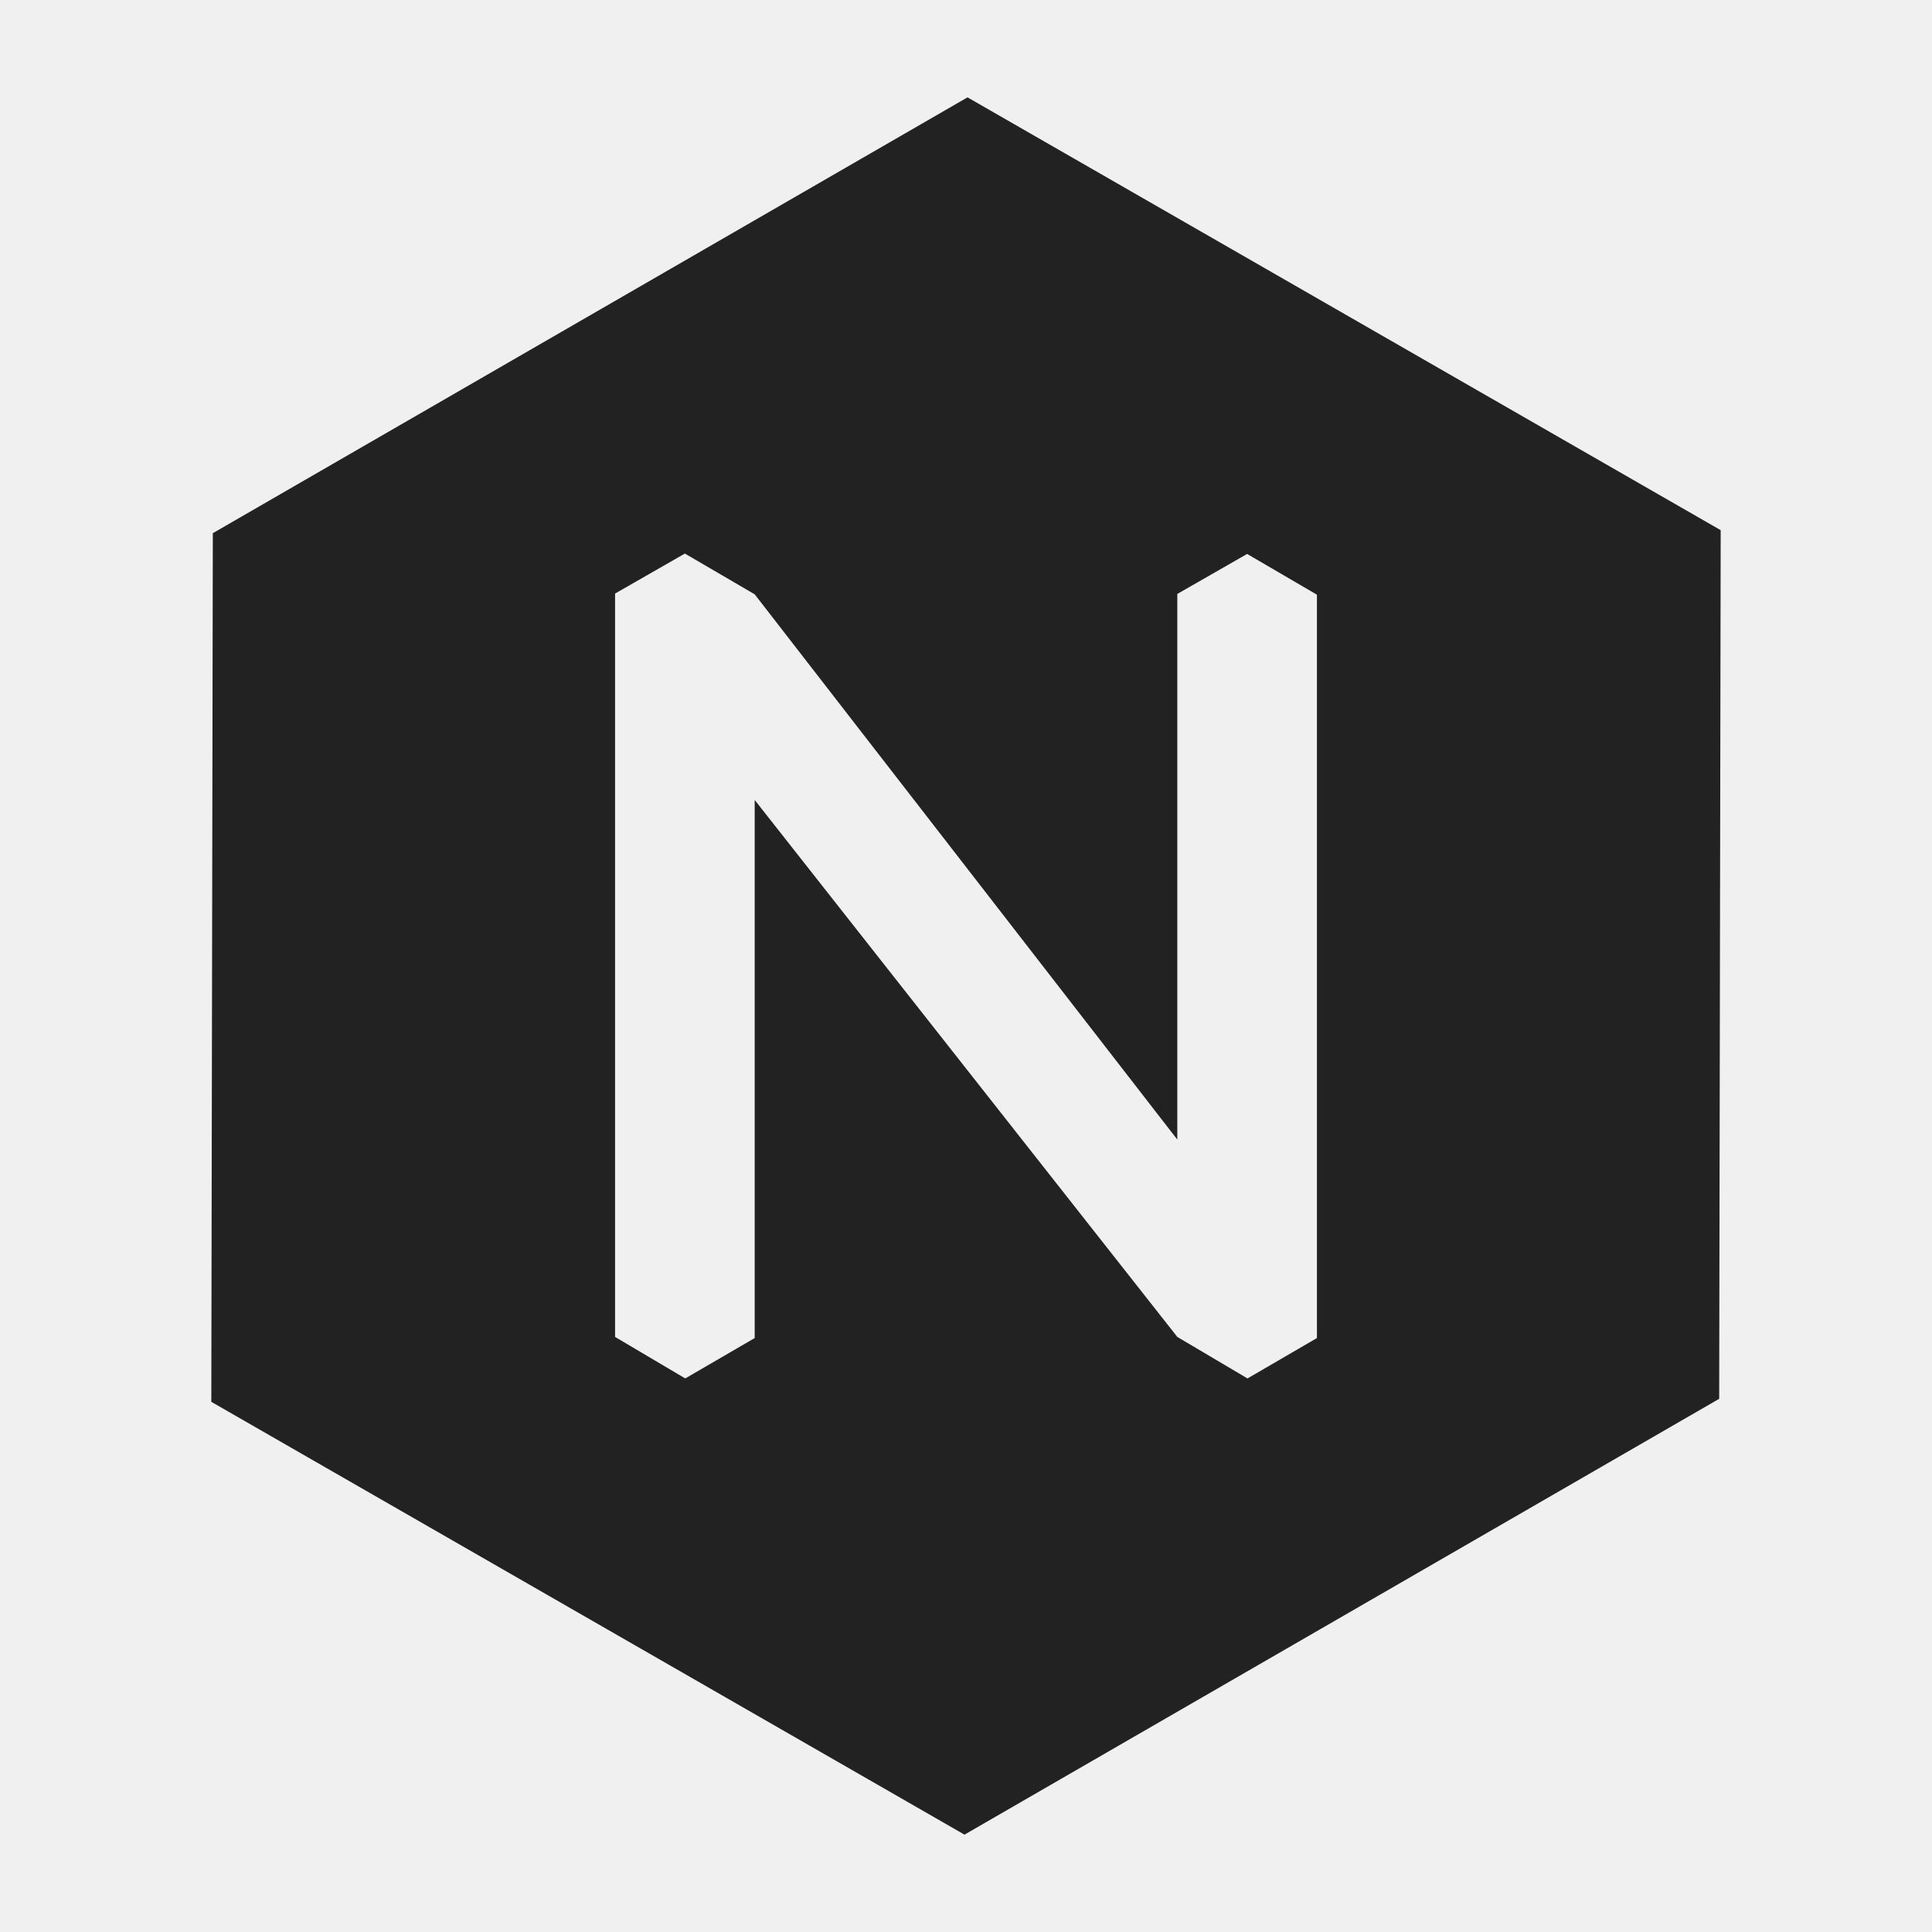
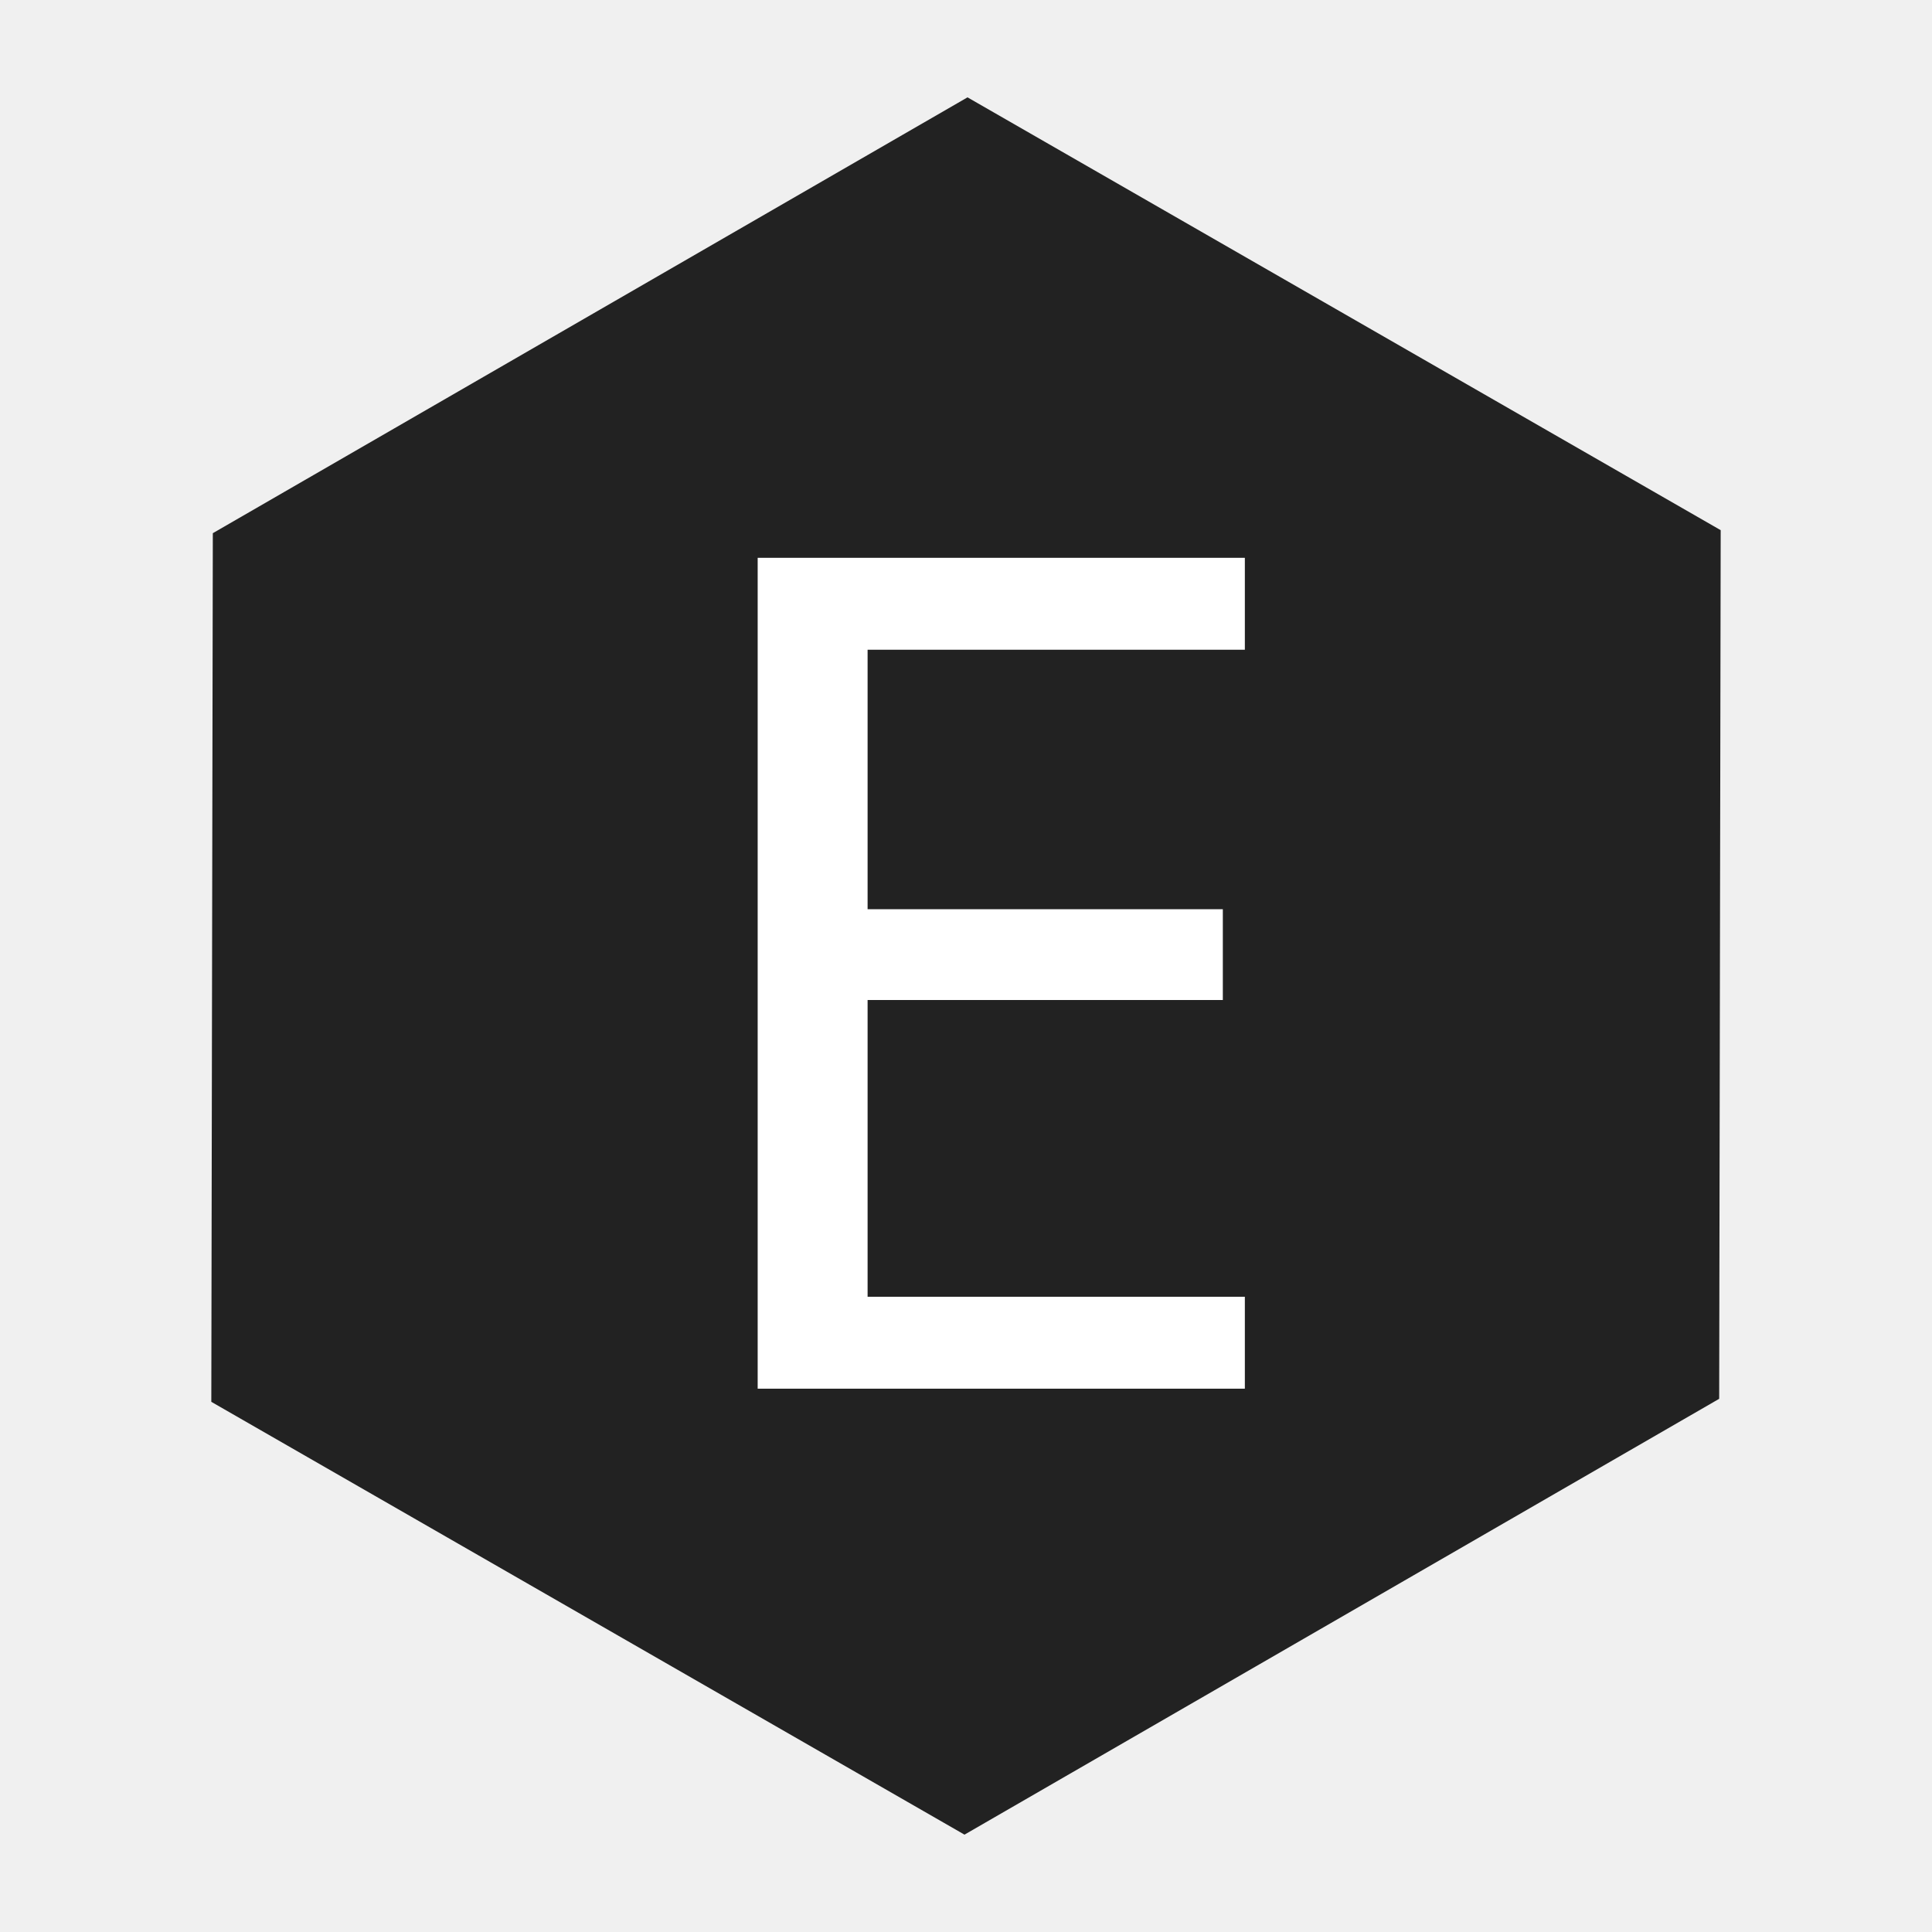
- <svg xmlns="http://www.w3.org/2000/svg" xml:space="preserve" enable-background="new 0 0 512 512" viewBox="0 0 512 512" height="512px" width="512px" y="0px" x="0px" id="NexT" version="1.1">
-   <defs id="defs3388" />
-   <path style="fill:#222222;fill-opacity:1" id="path3384" d="M 256.4,25.8 56.4,141.3 56,371.5 255.6,486.2 455.6,370.7 456,140.5 Z m 92.6,328.8 -18.4,10.7 -18.6,-11 0,0 -112,-142.3 0,142.6 -18.4,10.7 -18.6,-11 0,-197 18.5,-10.6 18.5,10.8 0,0 112,144.5 0,-144.6 18.5,-10.6 18.5,10.8 z" />
+ <svg xmlns="http://www.w3.org/2000/svg" version="1.1" x="0px" y="0px" viewBox="0 0 512 512" style="enable-background:new 0 0 512 512;" xml:space="preserve">
+   <style type="text/css">
+ 	.st0{fill:#222222;}
+ 	.st1{fill:#FFFFFF;}
+ 	.st2{font-family:'Swiss721BT-BlackCondensed';}
+ 	.st3{font-size:308.394px;}
+ </style>
+   <g id="NexT">
+ </g>
+   <g id="图层_2">
+     <g>
+       <path id="path3384" class="st0" d="M256.4,25.8l-200,115.5L56,371.5l199.6,114.7l200-115.5l0.4-230.2L256.4,25.8z" />
+       <text transform="matrix(1.0491 0 0 1 169.4182 368.0147)" class="st1 st2 st3">E</text>
+     </g>
+   </g>
</svg>
